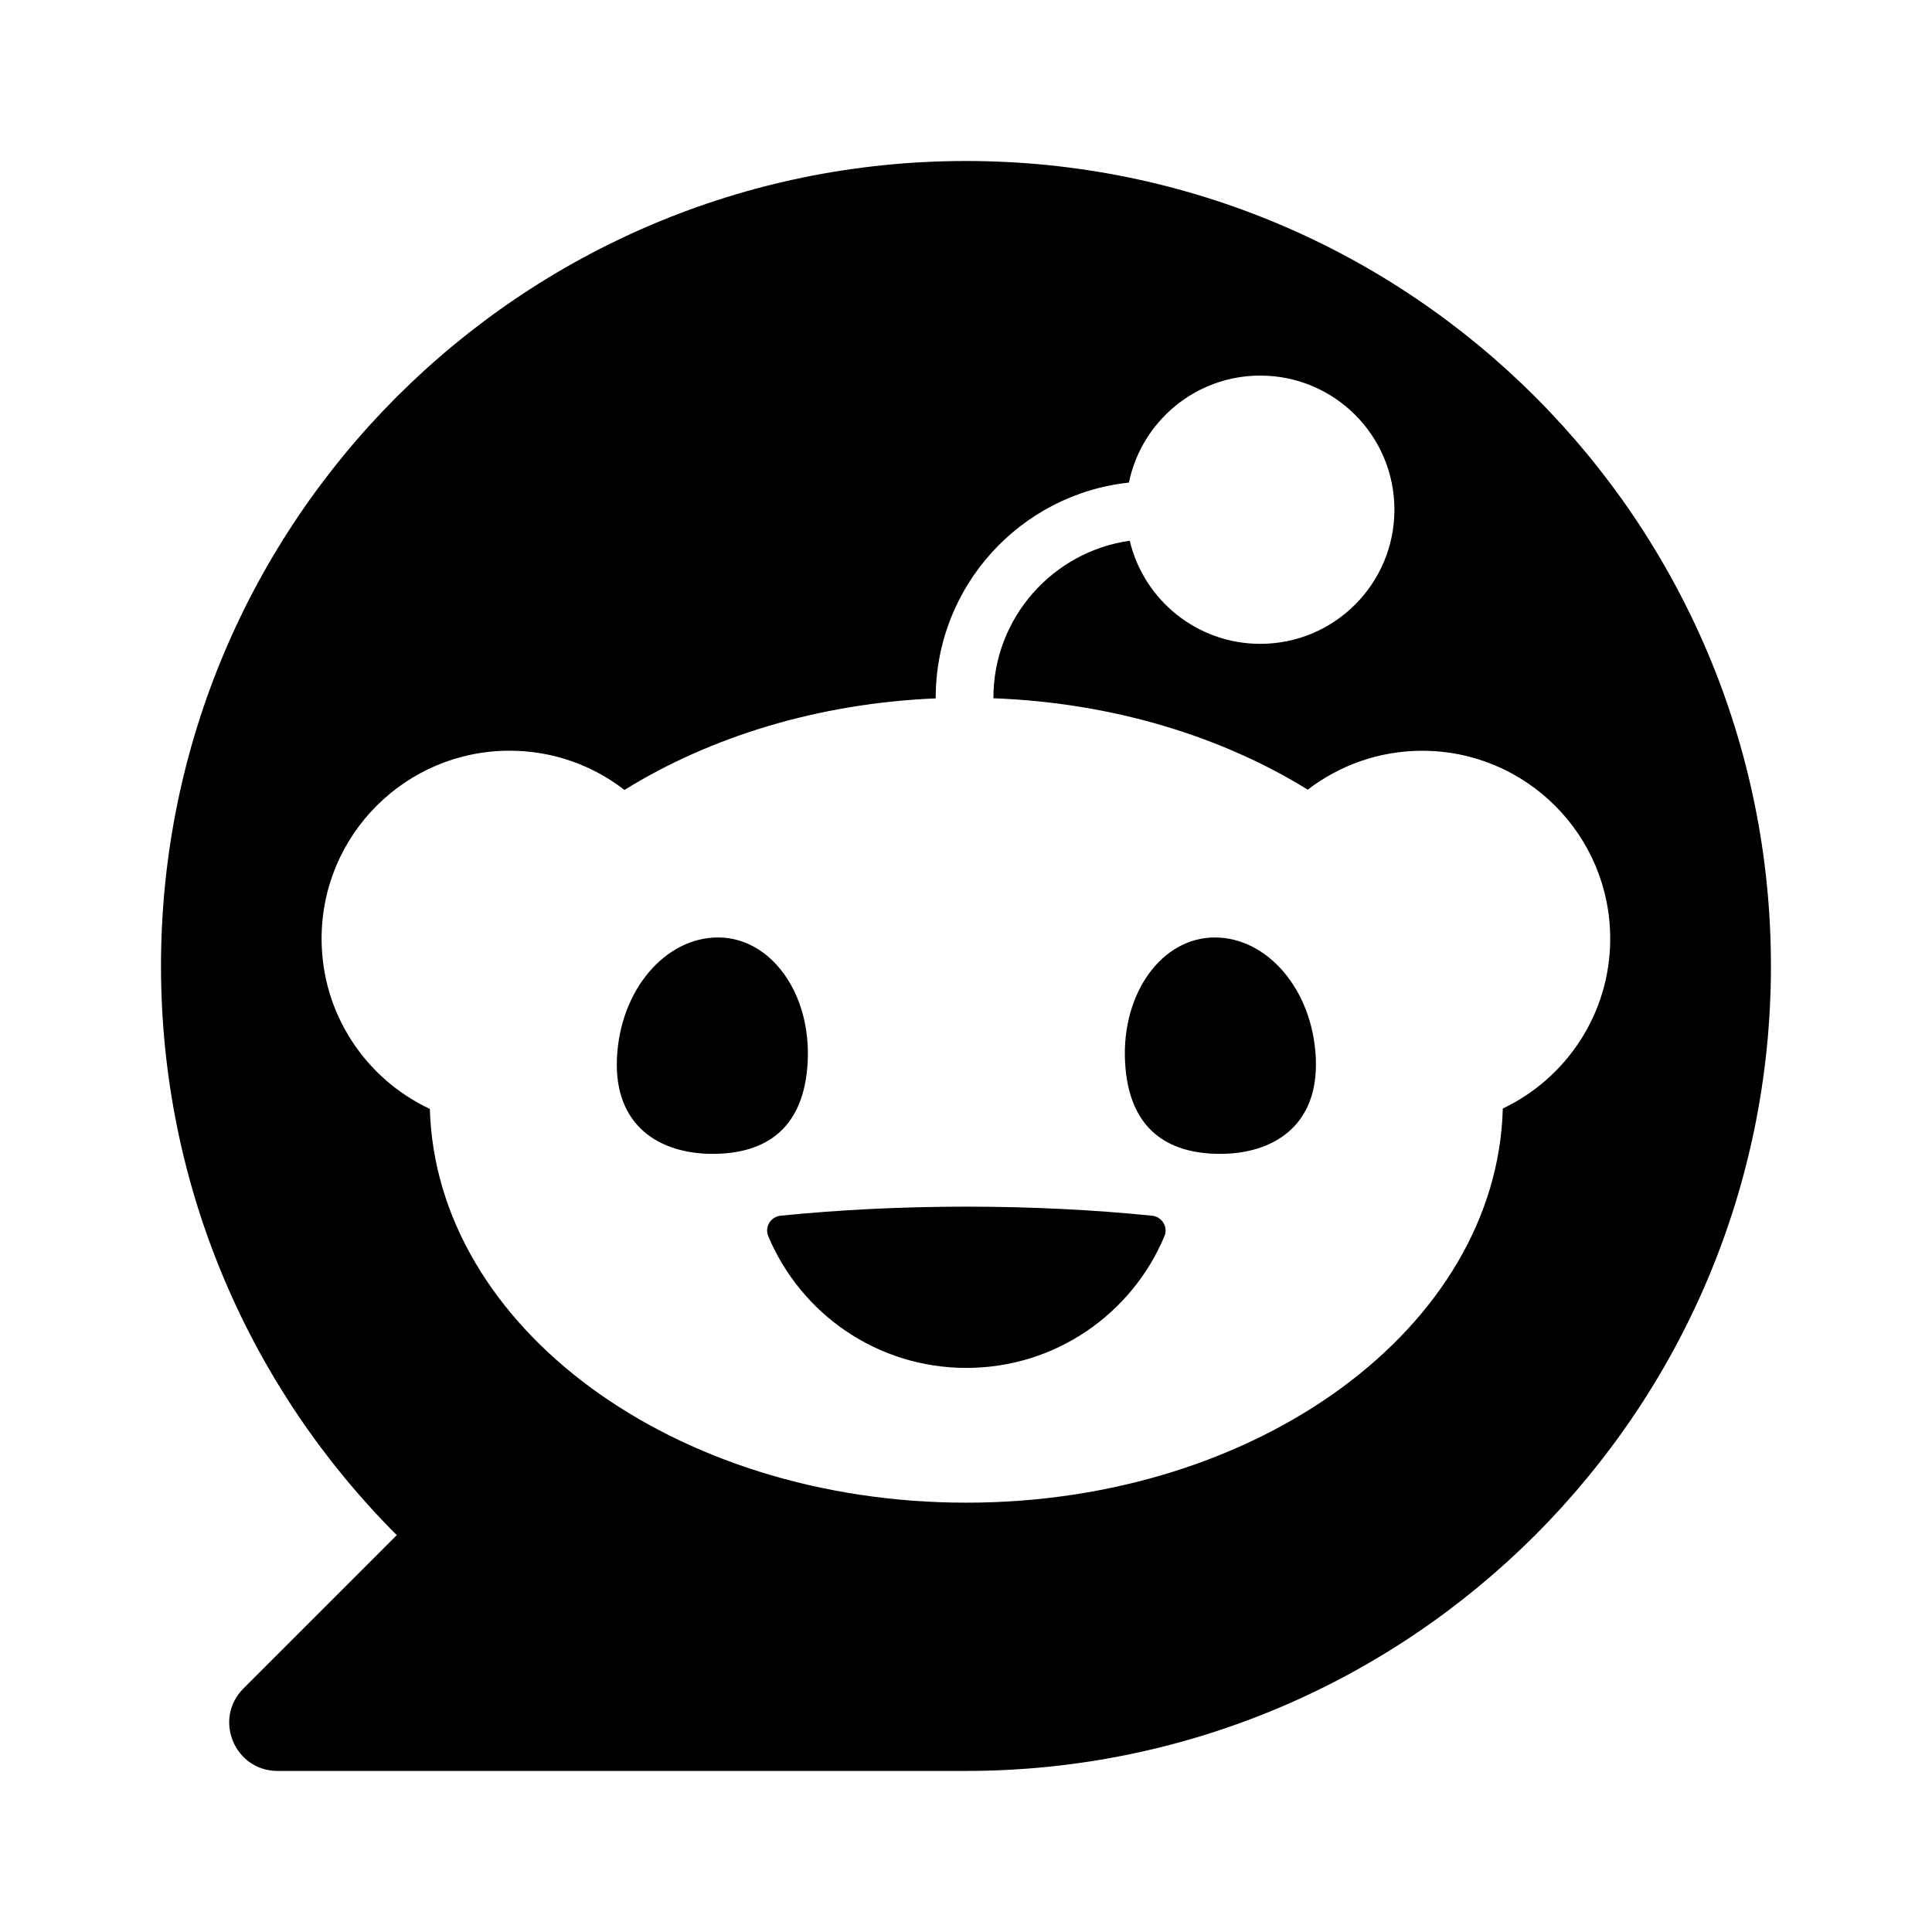
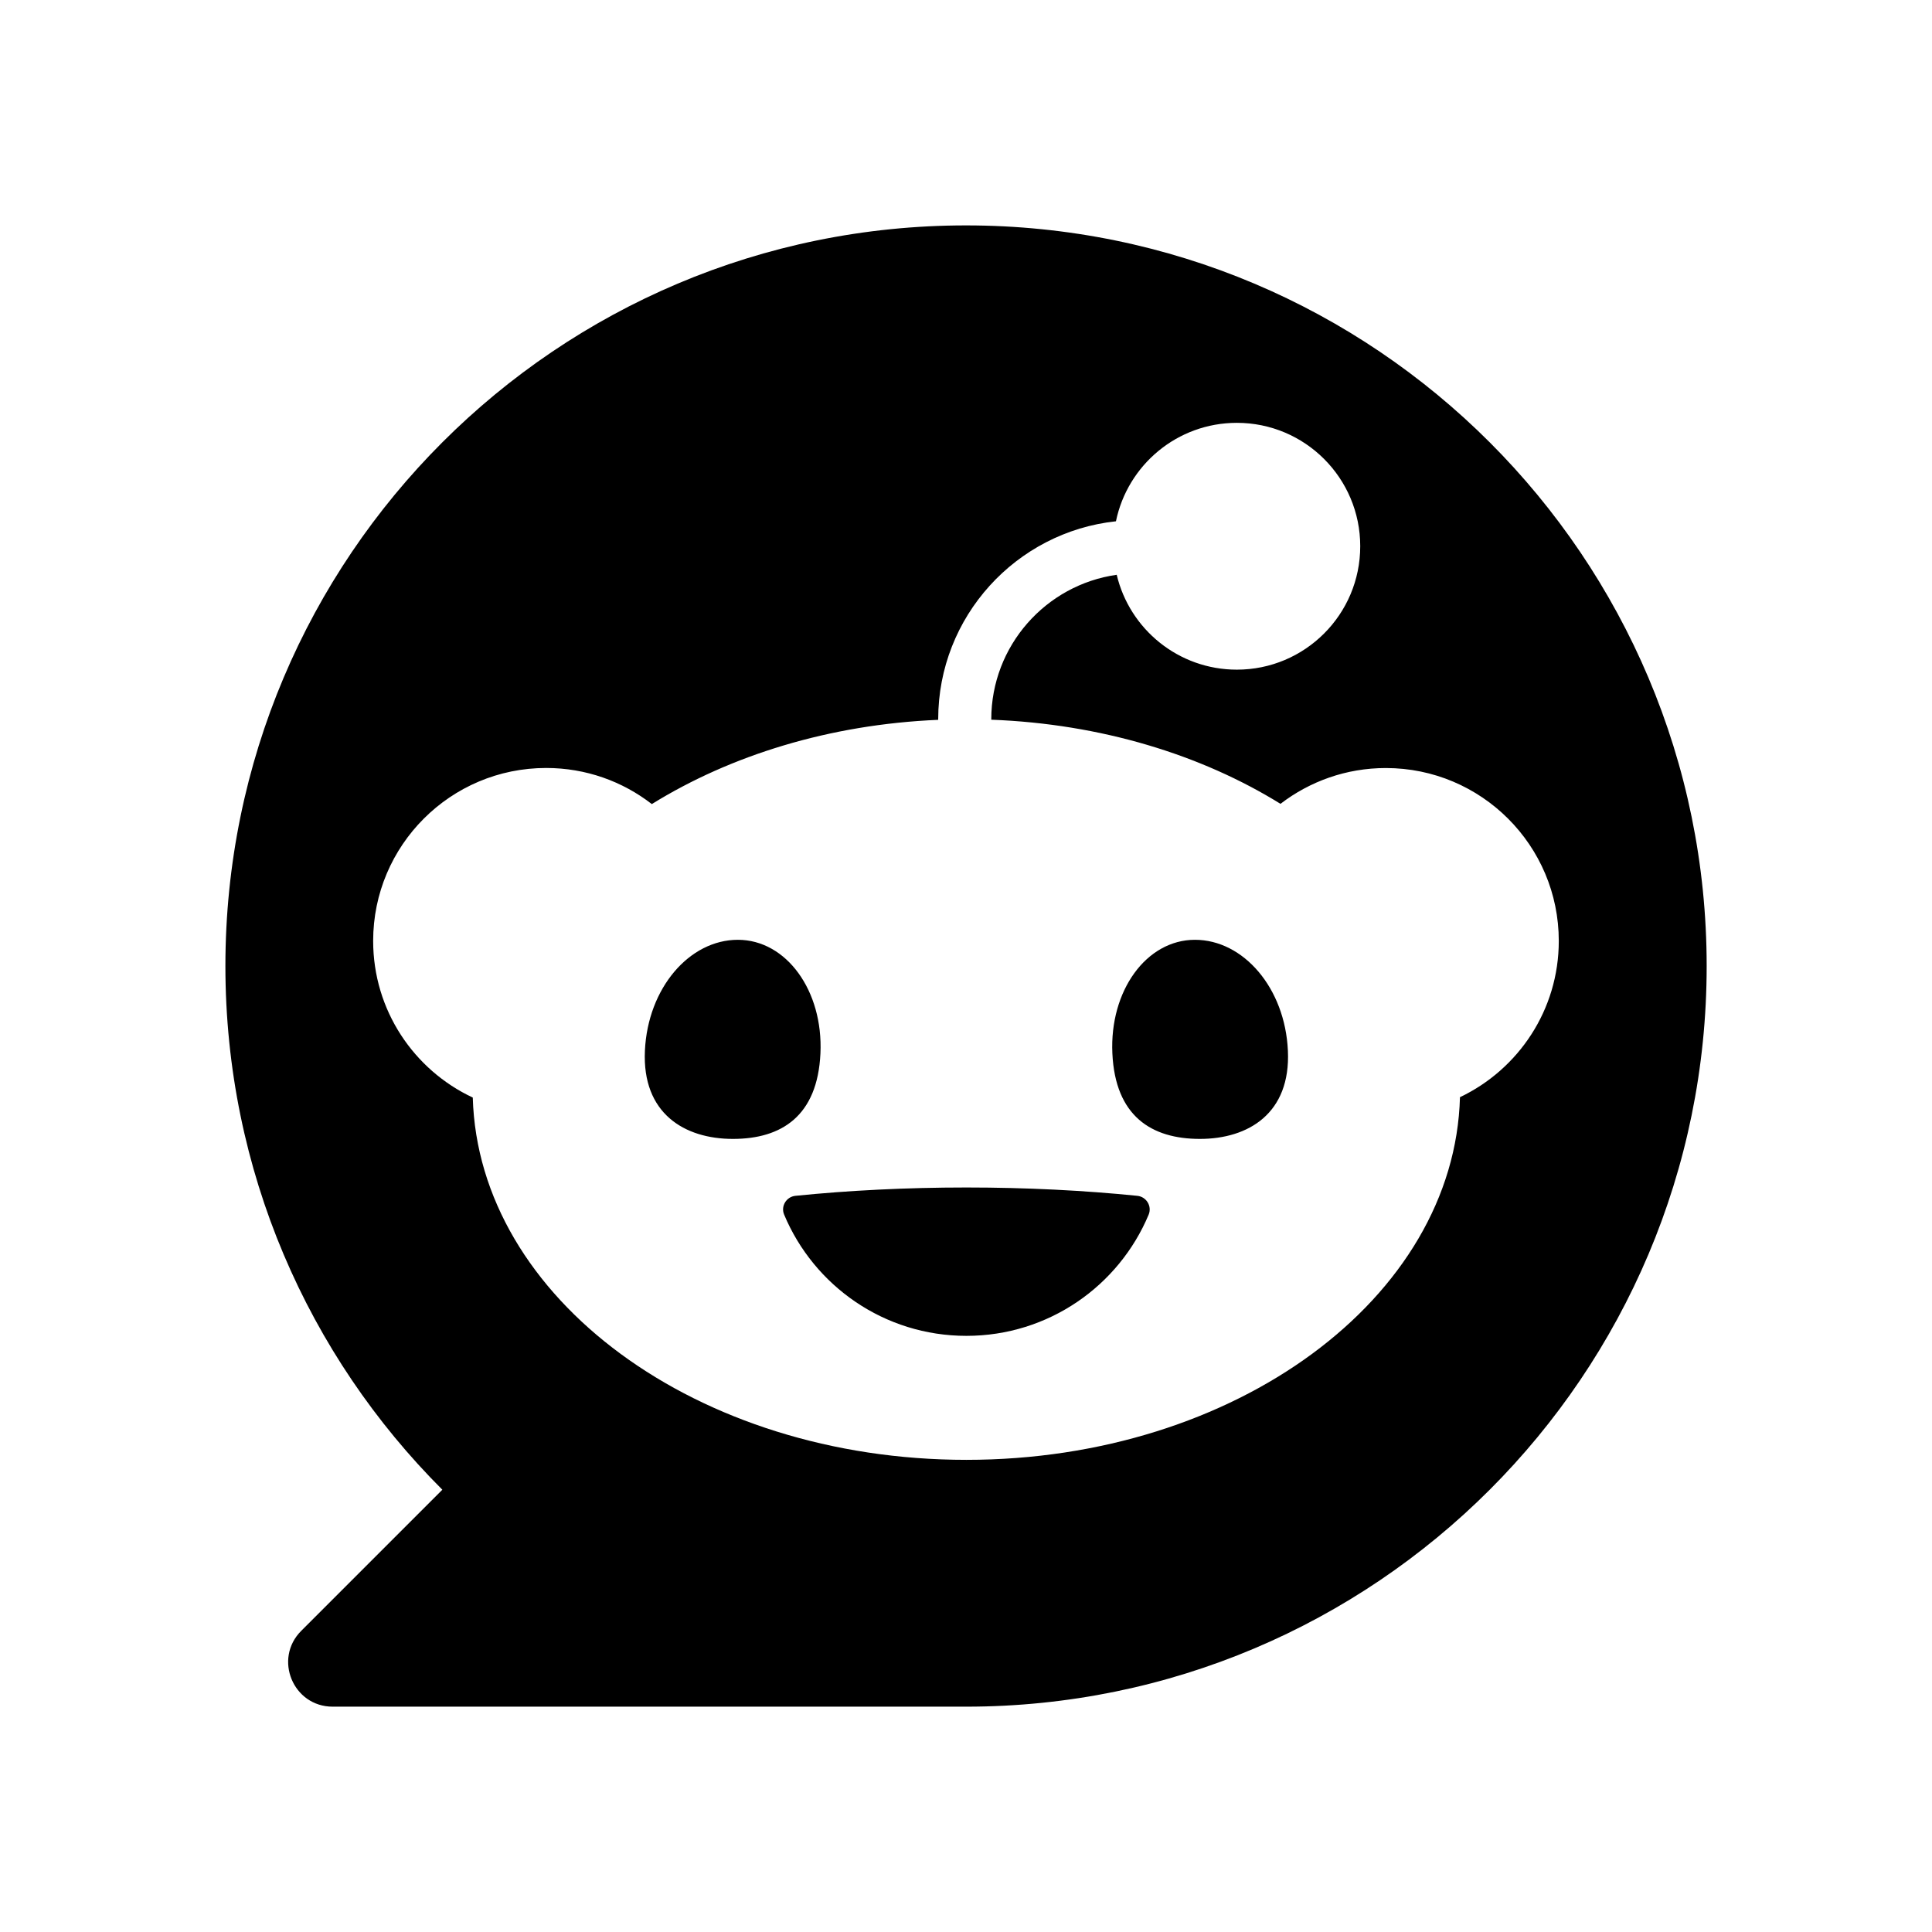
<svg xmlns="http://www.w3.org/2000/svg" viewBox="-2 -2 24 24" fill="currentColor">
-   <g transform="translate(0 0) scale(0.8333)">
+   <g transform="translate(0.8 0.8) scale(0.7667)">
    <path d="M12 0C5.373 0 0 5.373 0 12c0 3.314 1.343 6.314 3.515 8.485l-2.286 2.286C.775 23.225 1.097 24 1.738 24H12c6.627 0 12-5.373 12-12S18.627 0 12 0Zm4.388 3.199c1.104 0 1.999.895 1.999 1.999 0 1.105-.895 2-1.999 2-.946 0-1.739-.657-1.947-1.539v.002c-1.147.162-2.032 1.15-2.032 2.341v.007c1.776.067 3.4.567 4.686 1.363.473-.363 1.064-.58 1.707-.58 1.547 0 2.802 1.254 2.802 2.802 0 1.117-.655 2.081-1.601 2.531-.088 3.256-3.637 5.876-7.997 5.876-4.361 0-7.905-2.617-7.998-5.87-.954-.447-1.614-1.415-1.614-2.538 0-1.548 1.255-2.802 2.803-2.802.645 0 1.239.218 1.712.585 1.275-.79 2.881-1.291 4.64-1.365v-.01c0-1.663 1.263-3.034 2.88-3.207.188-.911.993-1.595 1.959-1.595Zm-8.085 8.376c-.784 0-1.459.78-1.506 1.797-.047 1.016.64 1.429 1.426 1.429.786 0 1.371-.369 1.418-1.385.047-1.017-.553-1.841-1.338-1.841Zm7.406 0c-.786 0-1.385.824-1.338 1.841.047 1.017.634 1.385 1.418 1.385.785 0 1.473-.413 1.426-1.429-.046-1.017-.721-1.797-1.506-1.797Zm-3.703 4.013c-.974 0-1.907.048-2.77.135-.147.015-.241.168-.183.305.483 1.154 1.622 1.964 2.953 1.964 1.33 0 2.47-.81 2.953-1.964.057-.137-.037-.29-.184-.305-.863-.087-1.795-.135-2.769-.135Z" />
  </g>
</svg>
